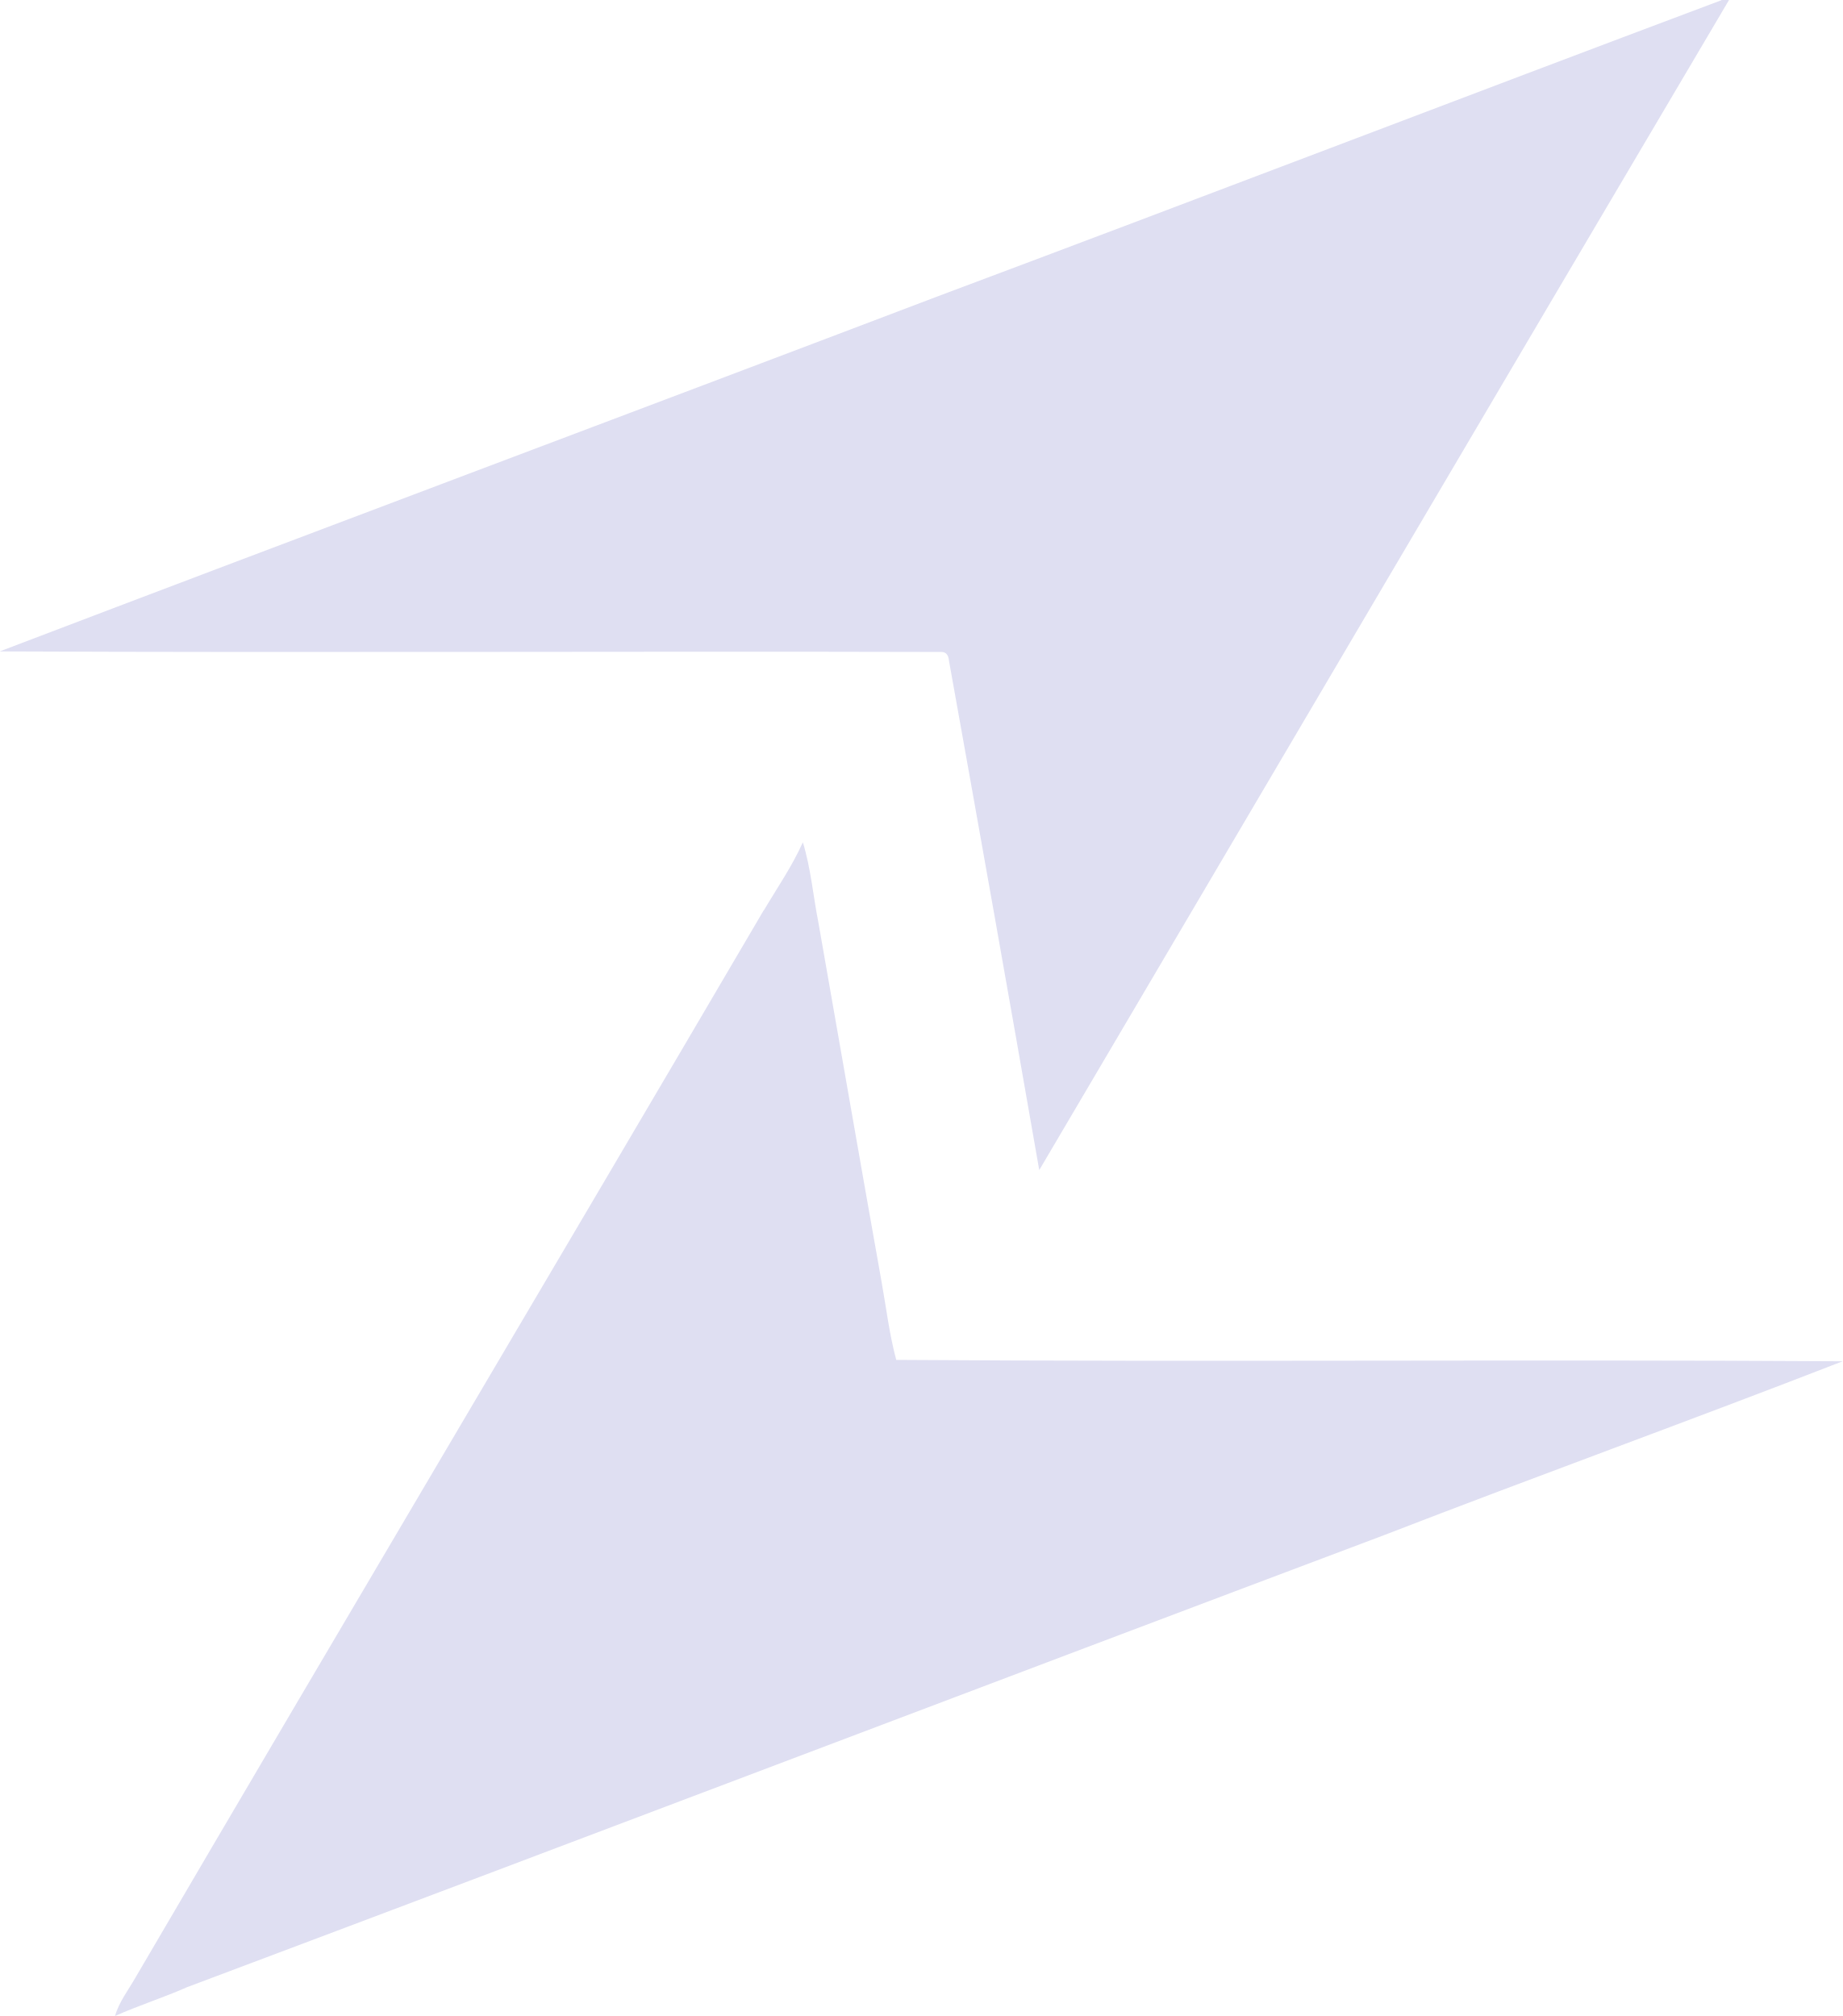
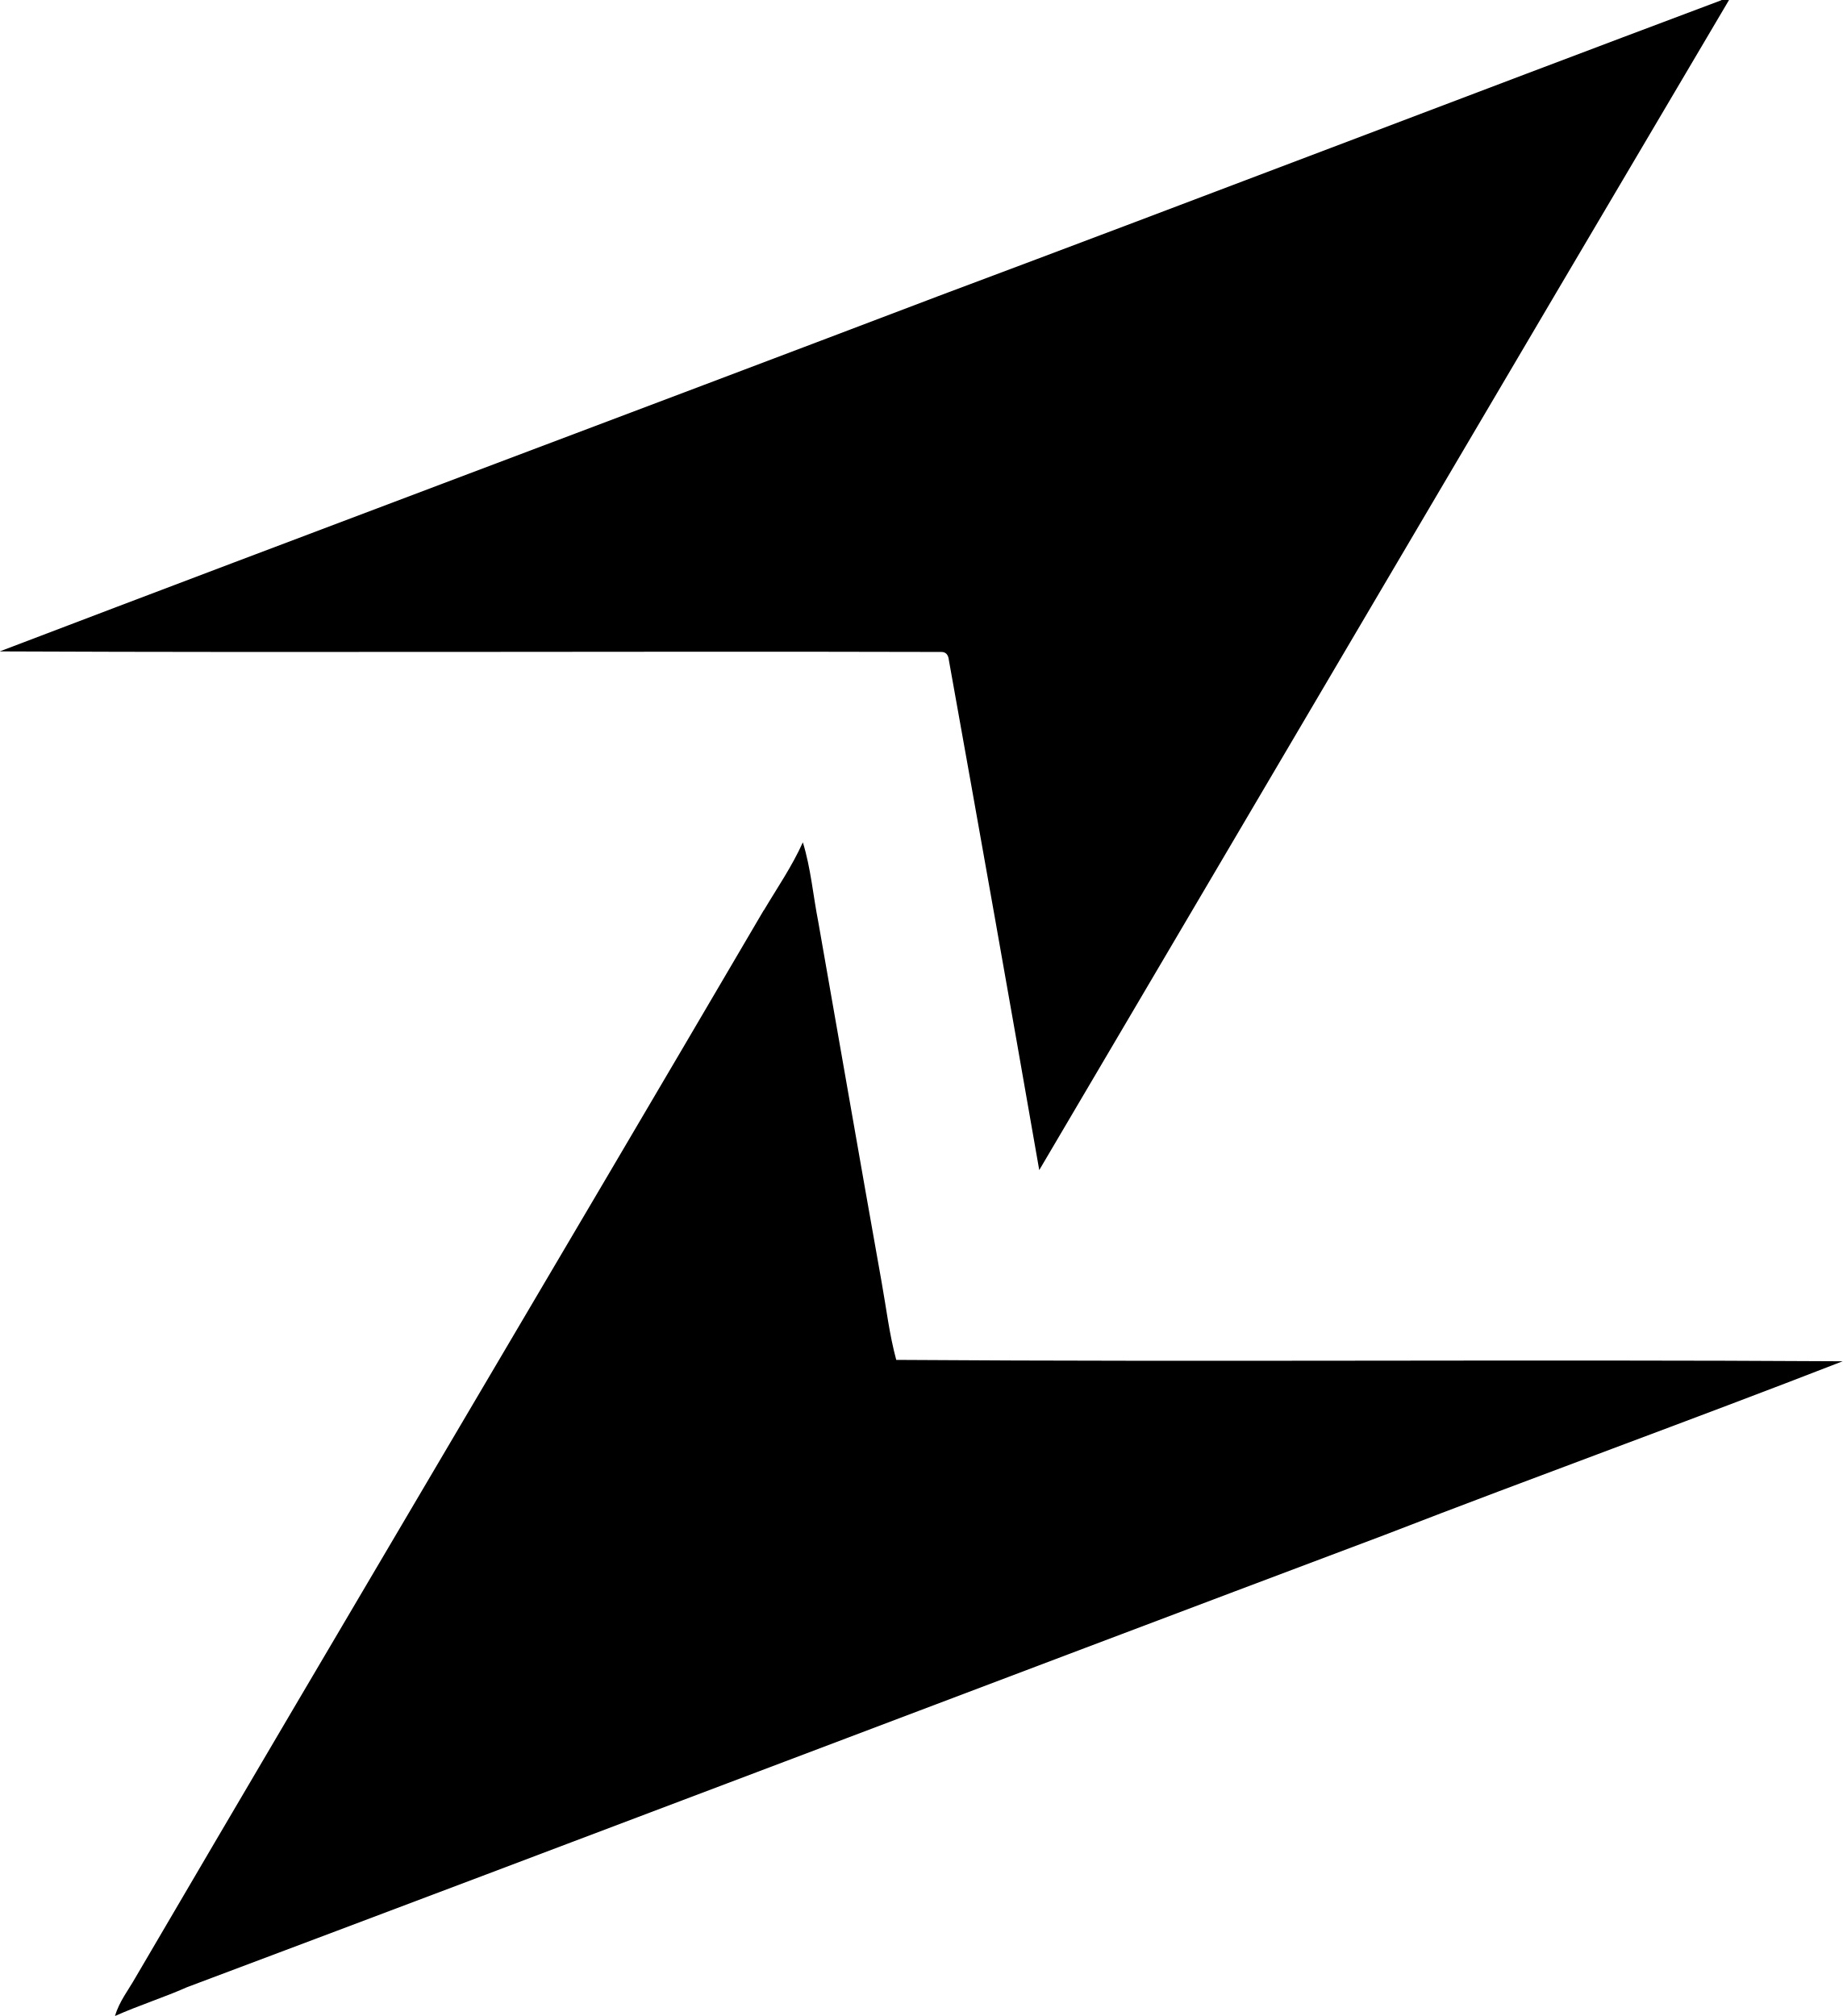
<svg xmlns="http://www.w3.org/2000/svg" aria-hidden="true" class="nav__icon" data-v-49408b60="" width="66.49" height="72.76">
  <defs>
-     <symbol viewBox="0 0 66.49 72.76" id="icon-arrow-icon" fill="#DFDFF2">
-       <path d="m62.12,0h.27c-8.31,14.06-16.59,28.15-24.89,42.23-1.07-6.14-2.16-12.27-3.26-18.4-.02-.2-.11-.3-.27-.3-11.33-.03-22.65.03-33.98-.02,11.28-4.3,22.58-8.53,33.86-12.82,9.43-3.53,18.83-7.14,28.26-10.68Z" fill="#DFDFF2" />
-       <path d="m27.56,32.86c.48-.81,1.02-1.59,1.41-2.46.29.94.37,1.93.56,2.89.76,4.32,1.51,8.65,2.28,12.97.17.94.28,1.9.53,2.82,11.38.08,22.77-.02,34.15.05-5.5,2.14-11.06,4.15-16.56,6.28-14.4,5.42-28.78,10.9-43.18,16.31-.86.38-1.75.66-2.6,1.04.15-.52.48-.93.74-1.39,7.53-12.86,15.13-25.66,22.67-38.52Z" fill="#DFDFF2" />
+     <symbol viewBox="0 0 66.49 72.76" id="icon-arrow-icon" fill="#000000">
+       <path d="m62.12,0h.27c-8.31,14.06-16.59,28.15-24.89,42.23-1.07-6.14-2.16-12.27-3.26-18.4-.02-.2-.11-.3-.27-.3-11.33-.03-22.65.03-33.98-.02,11.28-4.3,22.58-8.53,33.86-12.82,9.43-3.53,18.83-7.14,28.26-10.68Z" fill="#000000" />
+       <path d="m27.56,32.86c.48-.81,1.02-1.59,1.41-2.46.29.94.37,1.93.56,2.89.76,4.32,1.51,8.65,2.28,12.97.17.94.28,1.9.53,2.82,11.38.08,22.77-.02,34.15.05-5.5,2.14-11.06,4.15-16.56,6.28-14.4,5.42-28.78,10.9-43.18,16.31-.86.38-1.75.66-2.6,1.04.15-.52.48-.93.74-1.39,7.53-12.86,15.13-25.66,22.67-38.52Z" fill="#000000" />
    </symbol>
  </defs>
  <g>
-     <path d="m62.12,0h.27c-8.31,14.06-16.59,28.15-24.89,42.23-1.07-6.14-2.16-12.27-3.26-18.4-.02-.2-.11-.3-.27-.3-11.33-.03-22.65.03-33.98-.02,11.28-4.3,22.58-8.53,33.86-12.82,9.43-3.53,18.83-7.14,28.26-10.68Z" fill="#DFDFF2" />
-     <path d="m27.56,32.86c.48-.81,1.02-1.59,1.41-2.46.29.94.37,1.93.56,2.89.76,4.32,1.51,8.65,2.28,12.97.17.94.28,1.9.53,2.82,11.38.08,22.77-.02,34.15.05-5.5,2.14-11.06,4.15-16.56,6.28-14.4,5.42-28.78,10.9-43.18,16.31-.86.38-1.75.66-2.6,1.04.15-.52.48-.93.74-1.39,7.53-12.86,15.13-25.66,22.67-38.52Z" fill="#DFDFF2" />
+     <path d="m62.12,0h.27c-8.31,14.06-16.59,28.15-24.89,42.23-1.07-6.14-2.16-12.27-3.26-18.4-.02-.2-.11-.3-.27-.3-11.33-.03-22.65.03-33.98-.02,11.28-4.3,22.58-8.53,33.86-12.82,9.43-3.53,18.83-7.14,28.26-10.68Z" fill="#000000" />
+     <path d="m27.56,32.86c.48-.81,1.02-1.59,1.41-2.46.29.94.37,1.93.56,2.89.76,4.32,1.51,8.65,2.28,12.97.17.94.28,1.9.53,2.82,11.38.08,22.77-.02,34.15.05-5.5,2.14-11.06,4.15-16.56,6.28-14.4,5.42-28.78,10.9-43.18,16.31-.86.38-1.75.66-2.6,1.04.15-.52.48-.93.74-1.39,7.53-12.86,15.13-25.66,22.67-38.52Z" fill="#000000" />
  </g>
</svg>
